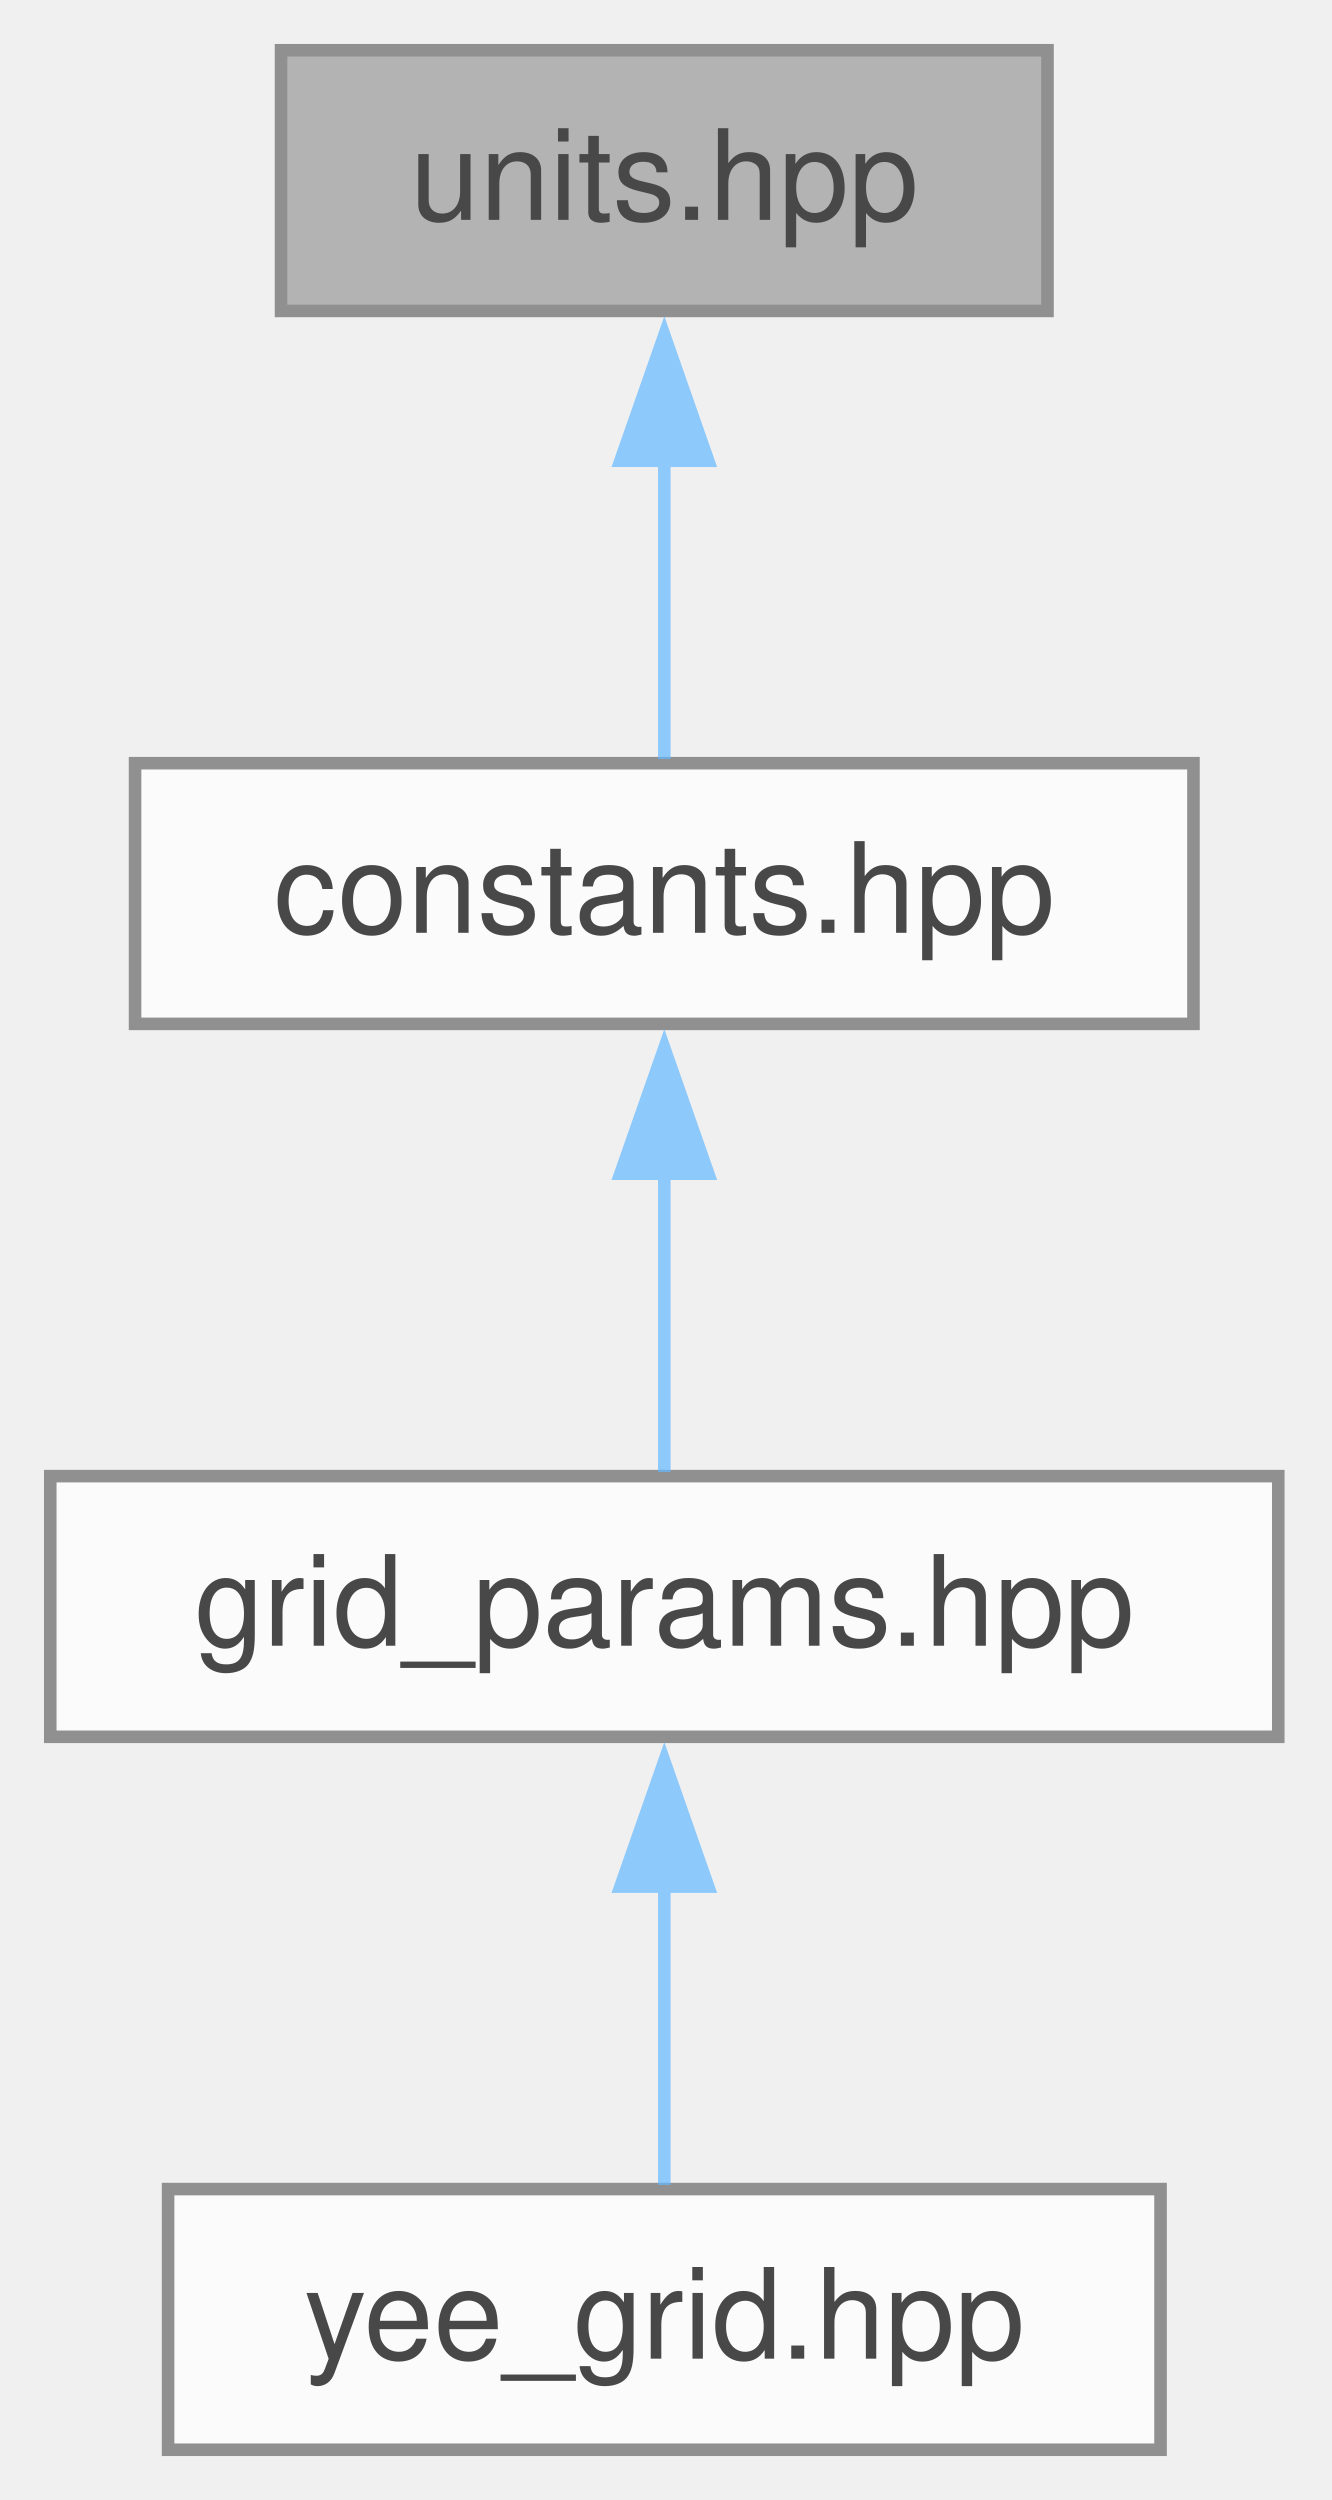
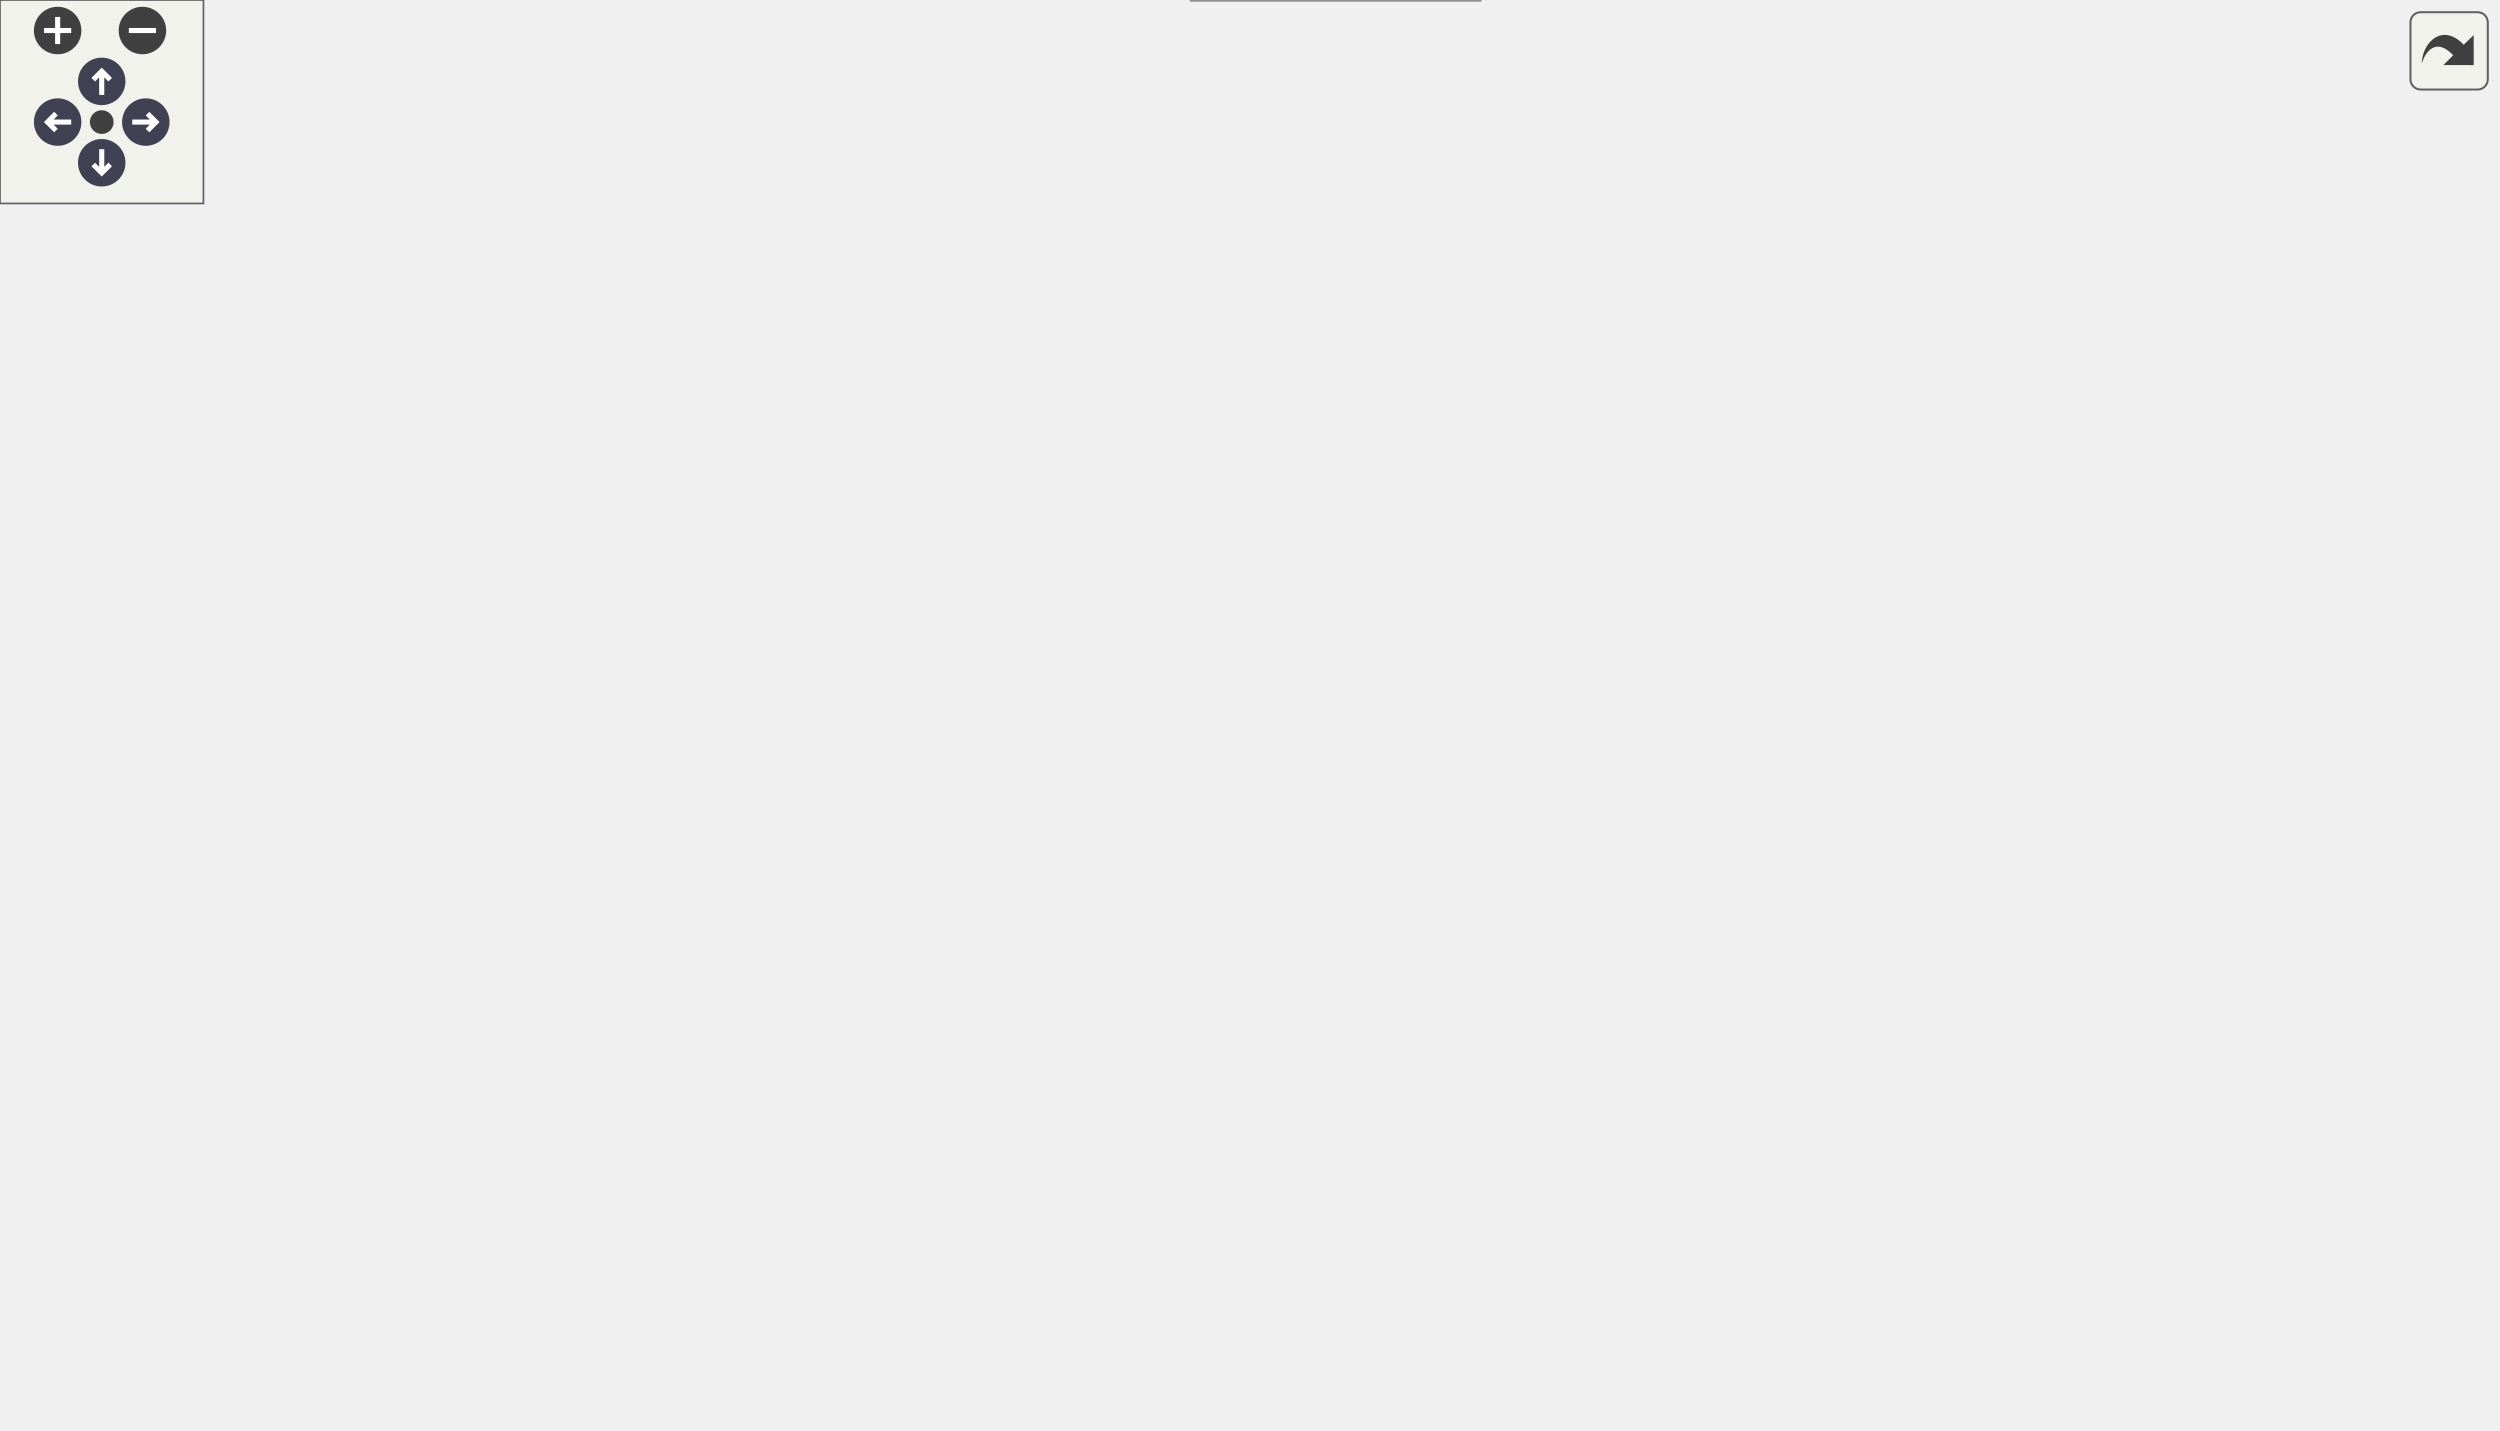
- <svg xmlns="http://www.w3.org/2000/svg" xmlns:xlink="http://www.w3.org/1999/xlink" width="106pt" height="199pt" viewBox="0.00 0.00 106.00 199.00">
-   <svg id="main" version="1.1" xml:space="preserve">
-     <style type="text/css">
+ <svg xmlns="http://www.w3.org/2000/svg" xmlns:xlink="http://www.w3.org/1999/xlink" id="main" version="1.1" xml:space="preserve">
+   <style type="text/css">
.node, .edge {opacity: 0.7;}
.node.selected, .edge.selected {opacity: 1;}
.edge:hover path { stroke: red; }
.edge:hover polygon { stroke: red; fill: red; }
</style>
-     <svg id="graph" class="graph">
-       <g id="graph0" class="graph" transform="scale(1 1) rotate(0) translate(4 195)">
-         <g id="Node000001" class="node">
-           <g id="a_Node000001">
-             <a xlink:title="Система единиц измерения в стиле Geant4 для конфигурации и диагностики PIC-солвера.">
-               <polygon fill="#999999" stroke="#666666" points="79.38,-191 18.37,-191 18.37,-170.25 79.38,-170.25 79.38,-191" />
-               <text xml:space="preserve" text-anchor="middle" x="48.88" y="-177.5" font-family="Helvetica,sans-Serif" font-size="10.00">units.hpp</text>
-             </a>
-           </g>
-         </g>
-         <g id="Node000002" class="node">
-           <g id="a_Node000002">
-             <a xlink:href="constants_8hpp.html" target="_top" xlink:title="Математические и фундаментальные физические константы PIC-солвера.">
-               <polygon fill="white" stroke="#666666" points="91,-134.25 6.75,-134.25 6.75,-113.5 91,-113.5 91,-134.25" />
-               <text xml:space="preserve" text-anchor="middle" x="48.88" y="-120.75" font-family="Helvetica,sans-Serif" font-size="10.00">constants.hpp</text>
-             </a>
-           </g>
-         </g>
-         <g id="edge1_Node000001_Node000002" class="edge">
-           <g id="a_edge1_Node000001_Node000002">
-             <a xlink:title=" ">
-               <path fill="none" stroke="#63b8ff" d="M48.88,-158.38C48.88,-150.16 48.88,-141.18 48.88,-134.58" />
-               <polygon fill="#63b8ff" stroke="#63b8ff" points="45.38,-158.32 48.88,-168.32 52.38,-158.32 45.38,-158.32" />
-             </a>
-           </g>
-         </g>
-         <g id="Node000003" class="node">
-           <g id="a_Node000003">
-             <a xlink:href="grid__params_8hpp.html" target="_top" xlink:title=" ">
-               <polygon fill="white" stroke="#666666" points="97.75,-77.5 0,-77.5 0,-56.75 97.75,-56.75 97.75,-77.5" />
-               <text xml:space="preserve" text-anchor="middle" x="48.88" y="-64" font-family="Helvetica,sans-Serif" font-size="10.00">grid_params.hpp</text>
-             </a>
-           </g>
-         </g>
-         <g id="edge2_Node000002_Node000003" class="edge">
-           <g id="a_edge2_Node000002_Node000003">
-             <a xlink:title=" ">
-               <path fill="none" stroke="#63b8ff" d="M48.88,-101.63C48.88,-93.41 48.88,-84.43 48.88,-77.83" />
-               <polygon fill="#63b8ff" stroke="#63b8ff" points="45.38,-101.57 48.88,-111.57 52.38,-101.57 45.38,-101.57" />
-             </a>
-           </g>
-         </g>
-         <g id="Node000004" class="node">
-           <g id="a_Node000004">
-             <a xlink:href="yee__grid_8hpp.html" target="_top" xlink:title=" ">
-               <polygon fill="white" stroke="#666666" points="88.38,-20.75 9.38,-20.75 9.38,0 88.38,0 88.38,-20.75" />
-               <text xml:space="preserve" text-anchor="middle" x="48.88" y="-7.25" font-family="Helvetica,sans-Serif" font-size="10.00">yee_grid.hpp</text>
-             </a>
-           </g>
-         </g>
-         <g id="edge3_Node000003_Node000004" class="edge">
-           <g id="a_edge3_Node000003_Node000004">
-             <a xlink:title=" ">
-               <path fill="none" stroke="#63b8ff" d="M48.88,-44.88C48.88,-36.66 48.88,-27.68 48.88,-21.08" />
-               <polygon fill="#63b8ff" stroke="#63b8ff" points="45.38,-44.82 48.88,-54.82 52.38,-44.82 45.38,-44.82" />
-             </a>
-           </g>
-         </g>
-       </g>
-     </svg>
+   <defs>
+     <circle id="rim" cx="0" cy="0" r="7" />
+     <circle id="rim2" cx="0" cy="0" r="3.5" />
+     <g id="zoomPlus">
+       <use xlink:href="#rim" fill="#404040">
+         <set attributeName="fill" to="#808080" begin="zoomplus.mouseover" end="zoomplus.mouseout" />
+       </use>
+       <path d="M-4,0h8M0,-4v8" fill="none" stroke="white" stroke-width="1.5" pointer-events="none" />
+     </g>
+     <g id="zoomMin">
+       <use xlink:href="#rim" fill="#404040">
+         <set attributeName="fill" to="#808080" begin="zoomminus.mouseover" end="zoomminus.mouseout" />
+       </use>
+       <path d="M-4,0h8" fill="none" stroke="white" stroke-width="1.5" pointer-events="none" />
+     </g>
+     <g id="arrowUp" transform="translate(30 24)">
+       <use xlink:href="#rim" />
+       <path pointer-events="none" fill="none" stroke="white" stroke-width="1.5" d="M0,-3.0v7 M-2.5,-0.5L0,-3.0L2.5,-0.5" />
+     </g>
+     <g id="arrowRight" transform="rotate(90) translate(36 -43)">
+       <use xlink:href="#rim" />
+       <path pointer-events="none" fill="none" stroke="white" stroke-width="1.5" d="M0,-3.0v7 M-2.5,-0.5L0,-3.0L2.5,-0.5" />
+     </g>
+     <g id="arrowDown" transform="rotate(180) translate(-30 -48)">
+       <use xlink:href="#rim" />
+       <path pointer-events="none" fill="none" stroke="white" stroke-width="1.5" d="M0,-3.0v7 M-2.5,-0.5L0,-3.0L2.5,-0.5" />
+     </g>
+     <g id="arrowLeft" transform="rotate(270) translate(-36 17)">
+       <use xlink:href="#rim" />
+       <path pointer-events="none" fill="none" stroke="white" stroke-width="1.5" d="M0,-3.0v7 M-2.5,-0.5L0,-3.0L2.5,-0.5" />
+     </g>
+     <g id="resetDef">
+       <use xlink:href="#rim2" fill="#404040">
+         <set attributeName="fill" to="#808080" begin="reset.mouseover" end="reset.mouseout" />
+       </use>
+     </g>
+   </defs>
+   <svg id="graph" class="graph">
+     <g id="viewport">
+       <g id="Node000001" class="node">
+         <g id="a_Node000001">
+           <a xlink:title="Система единиц измерения в стиле Geant4 для конфигурации и диагностики PIC-солвера.">
+             <polygon fill="#999999" stroke="#666666" points="381.38,-361.25 320.38,-361.25 320.38,-340.5 381.38,-340.5 381.38,-361.25" />
+             <text xml:space="preserve" text-anchor="middle" x="350.88" y="-347.75" font-family="Helvetica,sans-Serif" font-size="10.00">units.hpp</text>
+           </a>
+         </g>
+       </g>
+       <g id="Node000002" class="node">
+         <g id="a_Node000002">
+           <a xlink:href="constants_8hpp.html" target="_top" xlink:title="Математические и фундаментальные физические константы PIC-солвера.">
+             <polygon fill="white" stroke="#666666" points="393,-304.5 308.75,-304.5 308.75,-283.75 393,-283.75 393,-304.5" />
+             <text xml:space="preserve" text-anchor="middle" x="350.88" y="-291" font-family="Helvetica,sans-Serif" font-size="10.00">constants.hpp</text>
+           </a>
+         </g>
+       </g>
+       <g id="edge1_Node000001_Node000002" class="edge">
+         <g id="a_edge1_Node000001_Node000002">
+           <a xlink:title=" ">
+             <path fill="none" stroke="#63b8ff" d="M350.88,-328.63C350.88,-320.41 350.88,-311.43 350.88,-304.83" />
+             <polygon fill="#63b8ff" stroke="#63b8ff" points="347.38,-328.57 350.88,-338.57 354.38,-328.57 347.38,-328.57" />
+           </a>
+         </g>
+       </g>
+       <g id="Node000003" class="node">
+         <g id="a_Node000003">
+           <a xlink:href="boris__pusher_8hpp.html" target="_top" xlink:title="Релятивистский толкатель частиц по схеме Бориса и баллистический дрейф для SoA-контейнера.">
+             <polygon fill="white" stroke="#666666" points="194.12,-247.75 95.62,-247.75 95.62,-227 194.12,-227 194.12,-247.75" />
+             <text xml:space="preserve" text-anchor="middle" x="144.88" y="-234.25" font-family="Helvetica,sans-Serif" font-size="10.00">boris_pusher.hpp</text>
+           </a>
+         </g>
+       </g>
+       <g id="edge2_Node000002_Node000003" class="edge">
+         <g id="a_edge2_Node000002_Node000003">
+           <a xlink:title=" ">
+             <path fill="none" stroke="#63b8ff" d="M303.03,-280.41C266.05,-270.58 215.62,-257.18 181.73,-248.17" />
+             <polygon fill="#63b8ff" stroke="#63b8ff" points="302.02,-283.76 312.58,-282.95 303.82,-277 302.02,-283.76" />
+           </a>
+         </g>
+       </g>
+       <g id="Node000005" class="node">
+         <g id="a_Node000005">
+           <a xlink:href="particle__species_8hpp.html" target="_top" xlink:title="Описание сорта макрочастиц, режимов их кинематики и участия в генерации тока.">
+             <polygon fill="white" stroke="#666666" points="231.75,-191 116,-191 116,-170.25 231.75,-170.25 231.75,-191" />
+             <text xml:space="preserve" text-anchor="middle" x="173.88" y="-177.5" font-family="Helvetica,sans-Serif" font-size="10.00">particle_species.hpp</text>
+           </a>
+         </g>
+       </g>
+       <g id="edge22_Node000002_Node000005" class="edge">
+         <g id="a_edge22_Node000002_Node000005">
+           <a xlink:title=" ">
+             <path fill="none" stroke="#63b8ff" d="M310.29,-279.26C290.11,-271.46 265.84,-260.7 245.88,-247.75 220.24,-231.13 195.06,-205.19 182.37,-191.25" />
+             <polygon fill="#63b8ff" stroke="#63b8ff" points="309.02,-282.52 319.61,-282.74 311.47,-275.96 309.02,-282.52" />
+           </a>
+         </g>
+       </g>
+       <g id="Node000006" class="node">
+         <g id="a_Node000006">
+           <a xlink:href="pic__solver_8hpp.html" target="_top" xlink:title="Главный оркестратор и временной цикл электромагнитного PIC-солвера.">
+             <polygon fill="white" stroke="#666666" points="436.75,-77.5 351,-77.5 351,-56.75 436.75,-56.75 436.75,-77.5" />
+             <text xml:space="preserve" text-anchor="middle" x="393.88" y="-64" font-family="Helvetica,sans-Serif" font-size="10.00">pic_solver.hpp</text>
+           </a>
+         </g>
+       </g>
+       <g id="edge23_Node000002_Node000006" class="edge">
+         <g id="a_edge23_Node000002_Node000006">
+           <a xlink:title=" ">
+             <path fill="none" stroke="#63b8ff" d="M331.49,-276.02C296.2,-242.79 228.49,-167.98 266.88,-113.5 285.69,-86.8 321.71,-75.73 350.6,-71.18" />
+             <polygon fill="#63b8ff" stroke="#63b8ff" points="328.83,-278.33 338.56,-282.51 333.56,-273.17 328.83,-278.33" />
+           </a>
+         </g>
+       </g>
+       <g id="Node000008" class="node">
+         <g id="a_Node000008">
+           <a xlink:href="grid__params_8hpp.html" target="_top" xlink:title=" ">
+             <polygon fill="white" stroke="#666666" points="442.75,-247.75 345,-247.75 345,-227 442.75,-227 442.75,-247.75" />
+             <text xml:space="preserve" text-anchor="middle" x="393.88" y="-234.25" font-family="Helvetica,sans-Serif" font-size="10.00">grid_params.hpp</text>
+           </a>
+         </g>
+       </g>
+       <g id="edge7_Node000002_Node000008" class="edge">
+         <g id="a_edge7_Node000002_Node000008">
+           <a xlink:title=" ">
+             <path fill="none" stroke="#63b8ff" d="M365.54,-274.46C372.5,-265.59 380.52,-255.37 386.25,-248.08" />
+             <polygon fill="#63b8ff" stroke="#63b8ff" points="362.92,-272.12 359.5,-282.15 368.43,-276.44 362.92,-272.12" />
+           </a>
+         </g>
+       </g>
+       <g id="Node000010" class="node">
+         <g id="a_Node000010">
+           <a xlink:href="material__grid_8hpp.html" target="_top" xlink:title="Пространственная карта материалов на рёбрах сетки Йи и таблица предвычисленных FDTD-коэффициентов.">
+             <polygon fill="white" stroke="#666666" points="595,-191 492.75,-191 492.75,-170.25 595,-170.25 595,-191" />
+             <text xml:space="preserve" text-anchor="middle" x="543.88" y="-177.5" font-family="Helvetica,sans-Serif" font-size="10.00">material_grid.hpp</text>
+           </a>
+         </g>
+       </g>
+       <g id="edge20_Node000002_Node000010" class="edge">
+         <g id="a_edge20_Node000002_Node000010">
+           <a xlink:title=" ">
+             <path fill="none" stroke="#63b8ff" d="M386.85,-279.04C406.54,-270.82 431.08,-259.73 451.88,-247.75 482.21,-230.27 514.84,-205.13 531.91,-191.43" />
+             <polygon fill="#63b8ff" stroke="#63b8ff" points="385.8,-275.69 377.87,-282.72 388.45,-282.17 385.8,-275.69" />
+           </a>
+         </g>
+       </g>
+       <g id="Node000014" class="node">
+         <g id="a_Node000014">
+           <a xlink:href="maxwell__solver_8hpp.html" target="_top" xlink:title="Явный FDTD-решатель уравнений Максвелла на разнесённой сетке Йи (1D/2D/3D) с поддержкой линейных диэл...">
+             <polygon fill="white" stroke="#666666" points="694.62,-134.25 581.12,-134.25 581.12,-113.5 694.62,-113.5 694.62,-134.25" />
+             <text xml:space="preserve" text-anchor="middle" x="637.88" y="-120.75" font-family="Helvetica,sans-Serif" font-size="10.00">maxwell_solver.hpp</text>
+           </a>
+         </g>
+       </g>
+       <g id="edge21_Node000002_Node000014" class="edge">
+         <g id="a_edge21_Node000002_Node000014">
+           <a xlink:title=" ">
+             <path fill="none" stroke="#63b8ff" d="M404.48,-283.73C460.59,-271.36 548.13,-244.59 603.88,-191 620.63,-174.9 630.63,-148.75 635.09,-134.64" />
+             <polygon fill="#63b8ff" stroke="#63b8ff" points="403.9,-280.27 394.84,-285.77 405.34,-287.12 403.9,-280.27" />
+           </a>
+         </g>
+       </g>
+       <g id="Node000004" class="node">
+         <g id="a_Node000004">
+           <a xlink:href="boris__pusher_8cpp.html" target="_top" xlink:title=" ">
+             <polygon fill="white" stroke="#666666" points="97.75,-191 0,-191 0,-170.25 97.75,-170.25 97.75,-191" />
+             <text xml:space="preserve" text-anchor="middle" x="48.88" y="-177.5" font-family="Helvetica,sans-Serif" font-size="10.00">boris_pusher.cpp</text>
+           </a>
+         </g>
+       </g>
+       <g id="edge3_Node000003_Node000004" class="edge">
+         <g id="a_edge3_Node000003_Node000004">
+           <a xlink:title=" ">
+             <path fill="none" stroke="#63b8ff" d="M117.96,-221.03C101.26,-211.5 80.32,-199.56 65.89,-191.33" />
+             <polygon fill="#63b8ff" stroke="#63b8ff" points="115.98,-223.92 126.4,-225.84 119.44,-217.84 115.98,-223.92" />
+           </a>
+         </g>
+       </g>
+       <g id="edge4_Node000003_Node000005" class="edge">
+         <g id="a_edge4_Node000003_Node000005">
+           <a xlink:title=" ">
+             <path fill="none" stroke="#63b8ff" d="M155.37,-216.57C159.92,-207.98 165.04,-198.31 168.74,-191.33" />
+             <polygon fill="#63b8ff" stroke="#63b8ff" points="152.36,-214.77 150.77,-225.25 158.54,-218.05 152.36,-214.77" />
+           </a>
+         </g>
+       </g>
+       <g id="edge5_Node000005_Node000006" class="edge">
+         <g id="a_edge5_Node000005_Node000006">
+           <a xlink:title=" ">
+             <path fill="none" stroke="#63b8ff" d="M186.52,-160.67C197.4,-145.77 214.39,-125.58 233.88,-113.5 269.82,-91.21 317.02,-79.57 350.83,-73.69" />
+             <polygon fill="#63b8ff" stroke="#63b8ff" points="183.74,-158.53 180.87,-168.73 189.48,-162.55 183.74,-158.53" />
+           </a>
+         </g>
+       </g>
+       <g id="Node000007" class="node">
+         <g id="a_Node000007">
+           <a xlink:href="pic__solver_8cpp.html" target="_top" xlink:title=" ">
+             <polygon fill="white" stroke="#666666" points="436.38,-20.75 351.38,-20.75 351.38,0 436.38,0 436.38,-20.75" />
+             <text xml:space="preserve" text-anchor="middle" x="393.88" y="-7.25" font-family="Helvetica,sans-Serif" font-size="10.00">pic_solver.cpp</text>
+           </a>
+         </g>
+       </g>
+       <g id="edge6_Node000006_Node000007" class="edge">
+         <g id="a_edge6_Node000006_Node000007">
+           <a xlink:title=" ">
+             <path fill="none" stroke="#63b8ff" d="M393.88,-44.88C393.88,-36.66 393.88,-27.68 393.88,-21.08" />
+             <polygon fill="#63b8ff" stroke="#63b8ff" points="390.38,-44.82 393.88,-54.82 397.38,-44.82 390.38,-44.82" />
+           </a>
+         </g>
+       </g>
+       <g id="Node000009" class="node">
+         <g id="a_Node000009">
+           <a xlink:href="boundary__conditions_8hpp.html" target="_top" xlink:title="Абстрактный интерфейс граничных условий для полей, токов и частиц.">
+             <polygon fill="white" stroke="#666666" points="414,-134.25 275.75,-134.25 275.75,-113.5 414,-113.5 414,-134.25" />
+             <text xml:space="preserve" text-anchor="middle" x="344.88" y="-120.75" font-family="Helvetica,sans-Serif" font-size="10.00">boundary_conditions.hpp</text>
+           </a>
+         </g>
+       </g>
+       <g id="edge8_Node000008_Node000009" class="edge">
+         <g id="a_edge8_Node000008_Node000009">
+           <a xlink:title=" ">
+             <path fill="none" stroke="#63b8ff" d="M385.12,-216.46C374.56,-192.41 357.2,-152.92 349.18,-134.68" />
+             <polygon fill="#63b8ff" stroke="#63b8ff" points="381.86,-217.74 389.09,-225.48 388.27,-214.92 381.86,-217.74" />
+           </a>
+         </g>
+       </g>
+       <g id="edge10_Node000008_Node000010" class="edge">
+         <g id="a_edge10_Node000008_Node000010">
+           <a xlink:title=" ">
+             <path fill="none" stroke="#63b8ff" d="M431.17,-222.76C457.84,-213.03 493.11,-200.15 517.04,-191.42" />
+             <polygon fill="#63b8ff" stroke="#63b8ff" points="430.31,-219.35 422.11,-226.07 432.71,-225.93 430.31,-219.35" />
+           </a>
+         </g>
+       </g>
+       <g id="Node000012" class="node">
+         <g id="a_Node000012">
+           <a xlink:href="yee__grid_8hpp.html" target="_top" xlink:title=" ">
+             <polygon fill="white" stroke="#666666" points="474.38,-191 395.38,-191 395.38,-170.25 474.38,-170.25 474.38,-191" />
+             <text xml:space="preserve" text-anchor="middle" x="434.88" y="-177.5" font-family="Helvetica,sans-Serif" font-size="10.00">yee_grid.hpp</text>
+           </a>
+         </g>
+       </g>
+       <g id="edge12_Node000008_Node000012" class="edge">
+         <g id="a_edge12_Node000008_Node000012">
+           <a xlink:title=" ">
+             <path fill="none" stroke="#63b8ff" d="M408.07,-217.42C414.65,-208.63 422.2,-198.55 427.61,-191.33" />
+             <polygon fill="#63b8ff" stroke="#63b8ff" points="405.3,-215.27 402.11,-225.38 410.91,-219.47 405.3,-215.27" />
+           </a>
+         </g>
+       </g>
+       <g id="edge9_Node000009_Node000006" class="edge">
+         <g id="a_edge9_Node000009_Node000006">
+           <a xlink:title=" ">
+             <path fill="none" stroke="#63b8ff" d="M361.08,-104.77C369.12,-95.78 378.52,-85.28 385.19,-77.83" />
+             <polygon fill="#63b8ff" stroke="#63b8ff" points="358.71,-102.17 354.64,-111.96 363.92,-106.84 358.71,-102.17" />
+           </a>
+         </g>
+       </g>
+       <g id="Node000011" class="node">
+         <g id="a_Node000011">
+           <a xlink:href="maxwell__solver_8cpp.html" target="_top" xlink:title=" ">
+             <polygon fill="white" stroke="#666666" points="736.25,-77.5 623.5,-77.5 623.5,-56.75 736.25,-56.75 736.25,-77.5" />
+             <text xml:space="preserve" text-anchor="middle" x="679.88" y="-64" font-family="Helvetica,sans-Serif" font-size="10.00">maxwell_solver.cpp</text>
+           </a>
+         </g>
+       </g>
+       <g id="edge11_Node000010_Node000011" class="edge">
+         <g id="a_edge11_Node000010_Node000011">
+           <a xlink:title=" ">
+             <path fill="none" stroke="#63b8ff" d="M606.7,-169.75C646.18,-162.12 691.85,-150.16 703.88,-134.25 716.98,-116.91 700.26,-91.71 688.85,-77.97" />
+             <polygon fill="#63b8ff" stroke="#63b8ff" points="606.18,-166.29 596.99,-171.56 607.46,-173.17 606.18,-166.29" />
+           </a>
+         </g>
+       </g>
+       <g id="edge19_Node000012_Node000006" class="edge">
+         <g id="a_edge19_Node000012_Node000006">
+           <a xlink:title=" ">
+             <path fill="none" stroke="#63b8ff" d="M433.17,-158.61C431.58,-145.33 428.56,-127.99 422.88,-113.5 417.68,-100.27 408.43,-86.76 401.77,-77.96" />
+             <polygon fill="#63b8ff" stroke="#63b8ff" points="429.67,-158.78 434.14,-168.38 436.63,-158.08 429.67,-158.78" />
+           </a>
+         </g>
+       </g>
+       <g id="edge13_Node000012_Node000009" class="edge">
+         <g id="a_edge13_Node000012_Node000009">
+           <a xlink:title=" ">
+             <path fill="none" stroke="#63b8ff" d="M409.2,-164.01C393.62,-154.53 374.22,-142.73 360.83,-134.58" />
+             <polygon fill="#63b8ff" stroke="#63b8ff" points="407.13,-166.84 417.49,-169.05 410.77,-160.86 407.13,-166.84" />
+           </a>
+         </g>
+       </g>
+       <g id="Node000013" class="node">
+         <g id="a_Node000013">
+           <a xlink:href="interpolator_8hpp.html" target="_top" xlink:title="Интерфейсы интерполяции полей на частицы (Gather) и токоотложения (Scatter).">
+             <polygon fill="white" stroke="#666666" points="563.5,-134.25 470.25,-134.25 470.25,-113.5 563.5,-113.5 563.5,-134.25" />
+             <text xml:space="preserve" text-anchor="middle" x="516.88" y="-120.75" font-family="Helvetica,sans-Serif" font-size="10.00">interpolator.hpp</text>
+           </a>
+         </g>
+       </g>
+       <g id="edge14_Node000012_Node000013" class="edge">
+         <g id="a_edge14_Node000012_Node000013">
+           <a xlink:title=" ">
+             <path fill="none" stroke="#63b8ff" d="M459.08,-163.46C473.14,-154.08 490.37,-142.57 502.34,-134.58" />
+             <polygon fill="#63b8ff" stroke="#63b8ff" points="457.17,-160.53 450.79,-169 461.05,-166.35 457.17,-160.53" />
+           </a>
+         </g>
+       </g>
+       <g id="edge16_Node000012_Node000014" class="edge">
+         <g id="a_edge16_Node000012_Node000014">
+           <a xlink:title=" ">
+             <path fill="none" stroke="#63b8ff" d="M482.02,-166.91C518.46,-157.08 568.16,-143.68 601.56,-134.67" />
+             <polygon fill="#63b8ff" stroke="#63b8ff" points="481.37,-163.46 472.63,-169.44 483.2,-170.22 481.37,-163.46" />
+           </a>
+         </g>
+       </g>
+       <g id="edge15_Node000013_Node000006" class="edge">
+         <g id="a_edge15_Node000013_Node000006">
+           <a xlink:title=" ">
+             <path fill="none" stroke="#63b8ff" d="M484.49,-108.46C462.78,-98.8 434.77,-86.33 415.67,-77.83" />
+             <polygon fill="#63b8ff" stroke="#63b8ff" points="482.94,-111.6 493.5,-112.47 485.79,-105.21 482.94,-111.6" />
+           </a>
+         </g>
+       </g>
+       <g id="edge18_Node000014_Node000006" class="edge">
+         <g id="a_edge18_Node000014_Node000006">
+           <a xlink:title=" ">
+             <path fill="none" stroke="#63b8ff" d="M582.86,-110.53C538.73,-100.63 477.66,-86.92 437.02,-77.81" />
+             <polygon fill="#63b8ff" stroke="#63b8ff" points="581.97,-113.92 592.49,-112.69 583.5,-107.09 581.97,-113.92" />
+           </a>
+         </g>
+       </g>
+       <g id="edge17_Node000014_Node000011" class="edge">
+         <g id="a_edge17_Node000014_Node000011">
+           <a xlink:title=" ">
+             <path fill="none" stroke="#63b8ff" d="M652.2,-104.21C658.99,-95.34 666.83,-85.12 672.43,-77.83" />
+             <polygon fill="#63b8ff" stroke="#63b8ff" points="649.61,-101.82 646.3,-111.89 655.17,-106.08 649.61,-101.82" />
+           </a>
+         </g>
+       </g>
+     </g>
+   </svg>
+   <g id="navigator" transform="translate(0 0)" fill="#404254">
+     <rect fill="#f2f5e9" fill-opacity="0.5" stroke="#606060" stroke-width=".5" x="0" y="0" width="60" height="60" />
+     <use id="zoomplus" xlink:href="#zoomPlus" x="17" y="9" />
+     <use id="zoomminus" xlink:href="#zoomMin" x="42" y="9" />
+     <use id="reset" xlink:href="#resetDef" x="30" y="36" />
+     <use id="arrowup" xlink:href="#arrowUp" x="0" y="0" />
+     <use id="arrowright" xlink:href="#arrowRight" x="0" y="0" />
+     <use id="arrowdown" xlink:href="#arrowDown" x="0" y="0" />
+     <use id="arrowleft" xlink:href="#arrowLeft" x="0" y="0" />
+   </g>
+   <svg viewBox="0 0 15 15" width="100%" height="30px" preserveAspectRatio="xMaxYMin meet">
+     <g id="arrow_out" transform="scale(0.3 0.3)">
+       <a xlink:href="units_8hpp__dep__incl_org.svg" target="_base">
+         <rect id="button" ry="5" rx="5" y="6" x="6" height="38" width="38" fill="#f2f5e9" fill-opacity="0.5" stroke="#606060" stroke-width="1.0" />
+         <path id="arrow" d="M 11.5,31.437 C 11.94,20.098 22.043,11.323 32.159,21.979 L 37.069,17.246 C 37.069,17.246 37.088,32 37.088,32 L 22.16,31.978 C 22.16,31.978 26.998,27.14 26.998,27.14 C 18.529,18.264 13.292,25.23 11.5,31.437 z" style="fill:#404040;" />
+       </a>
+     </g>
  </svg>
  <style type="text/css">

[data-mouse-over-selected='false'] { opacity: 0.7; }
[data-mouse-over-selected='true']  { opacity: 1.0; }

</style>
</svg>
